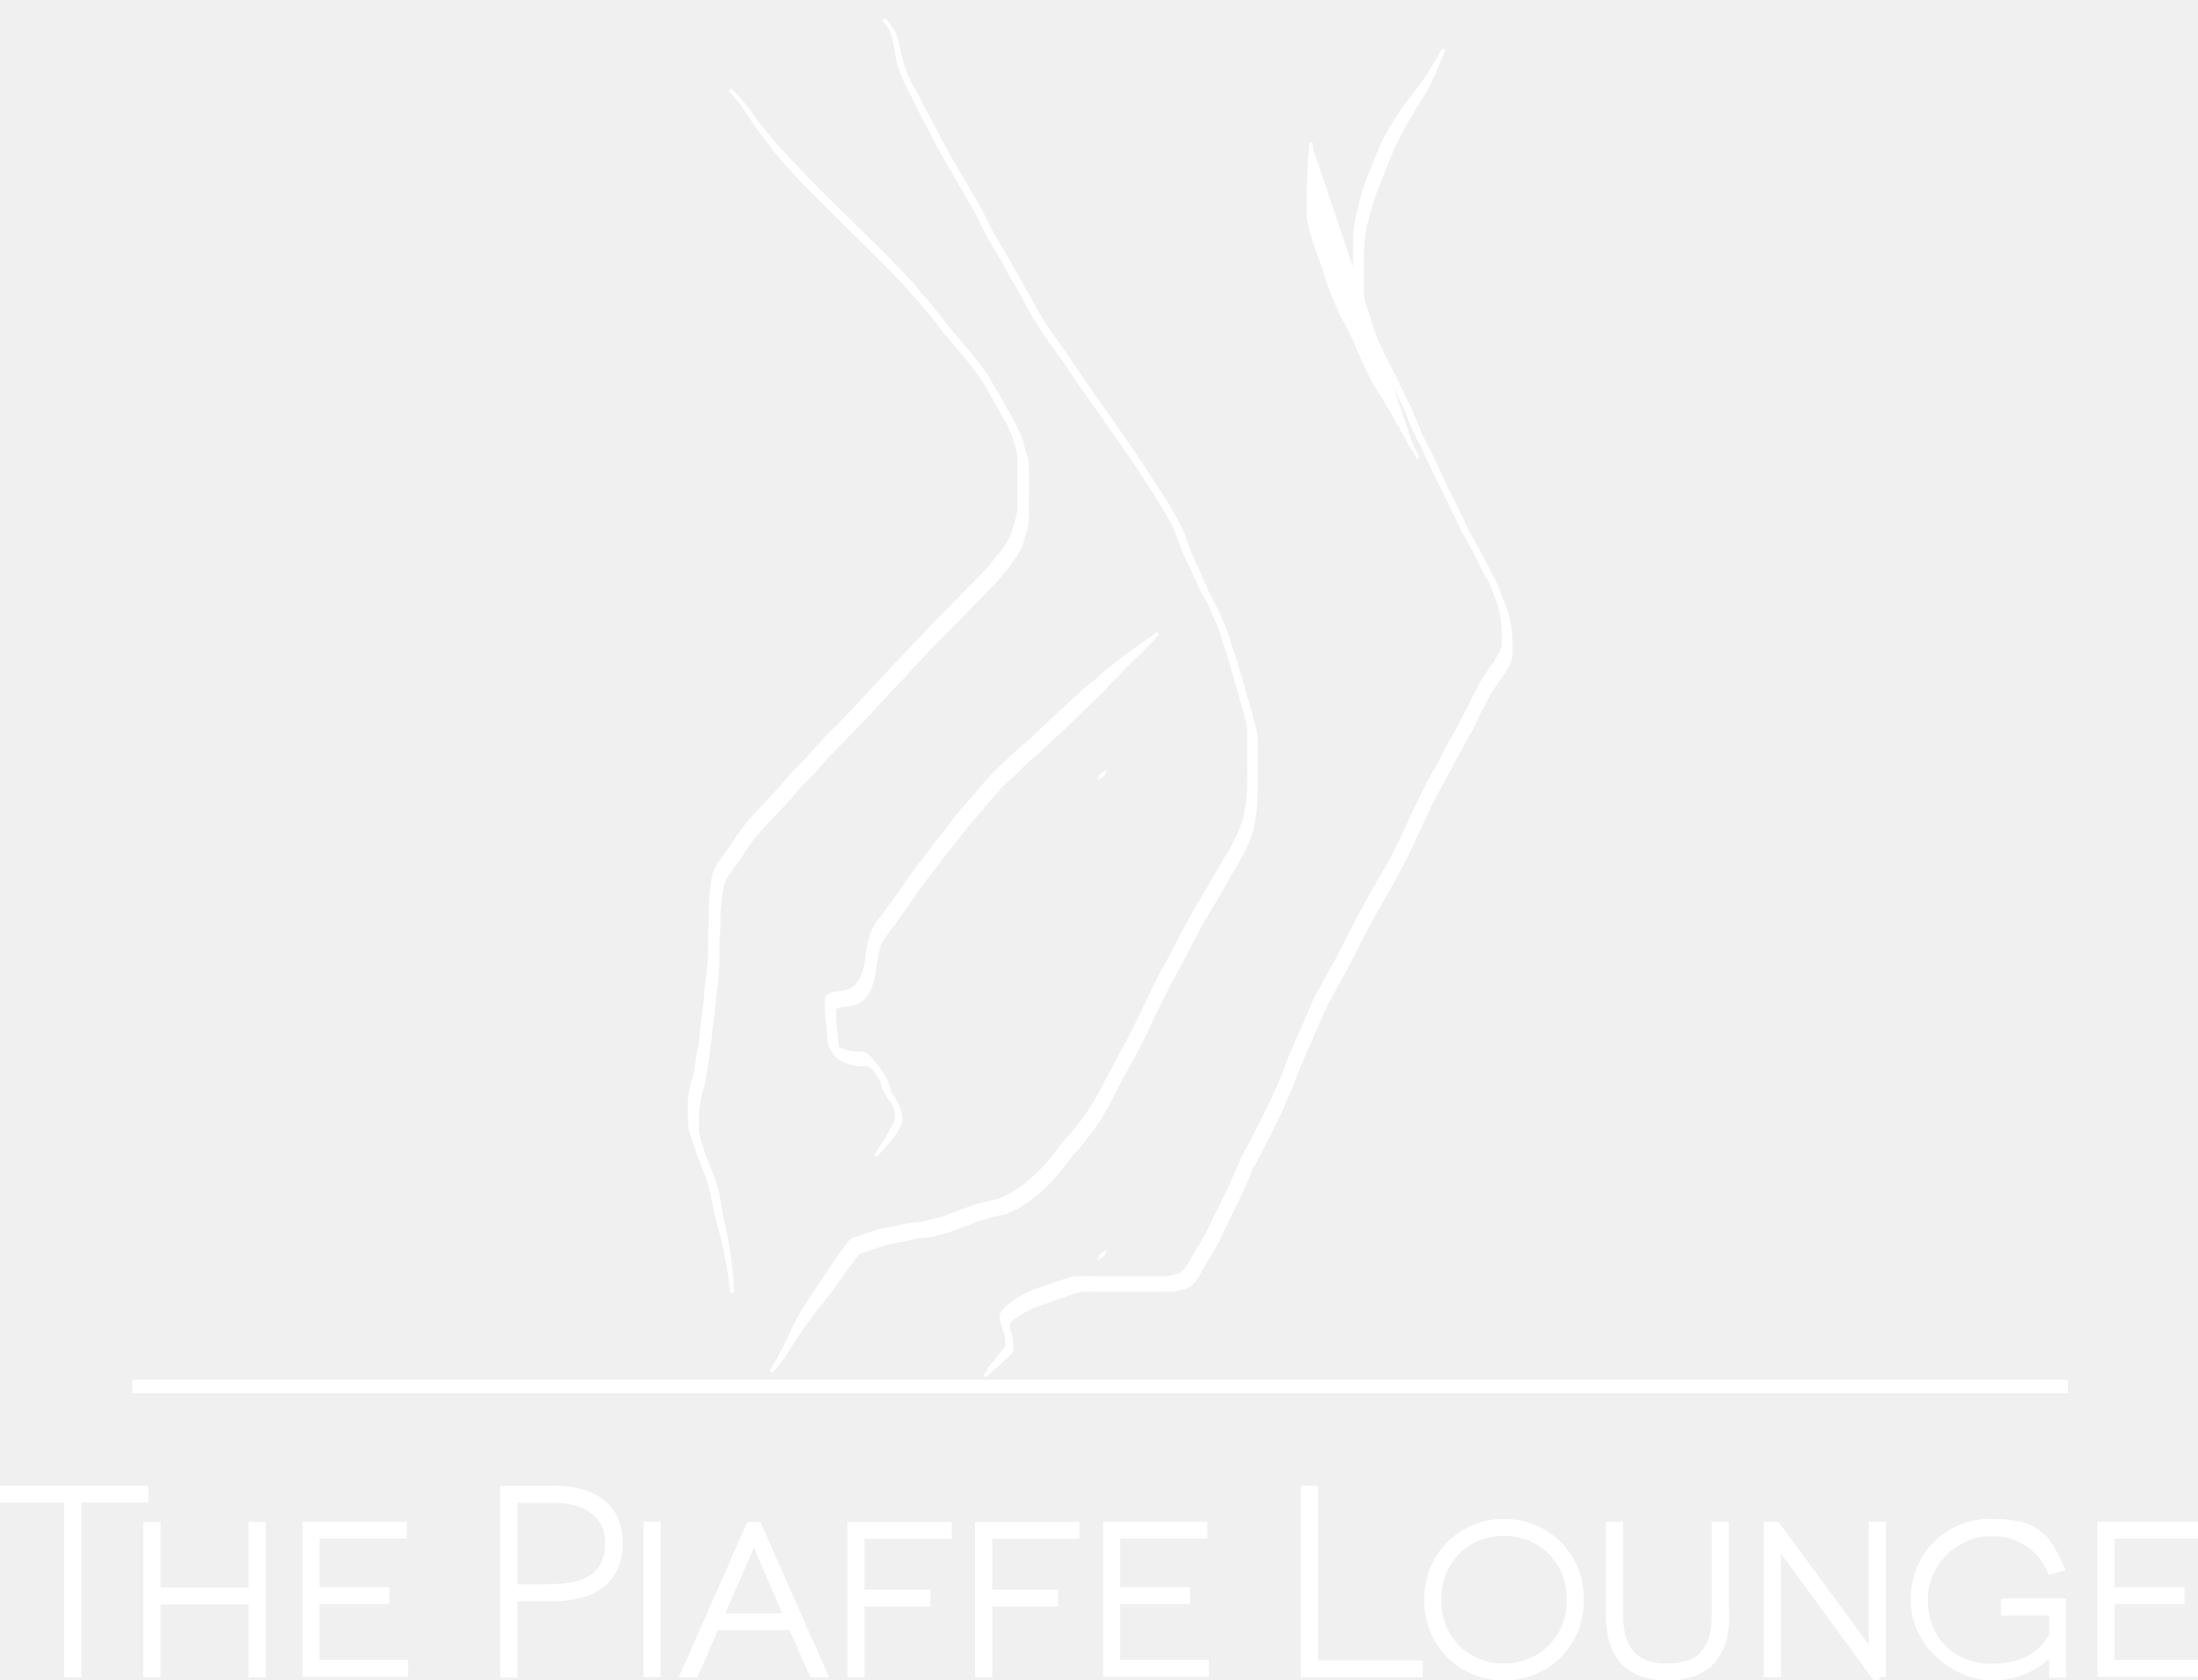
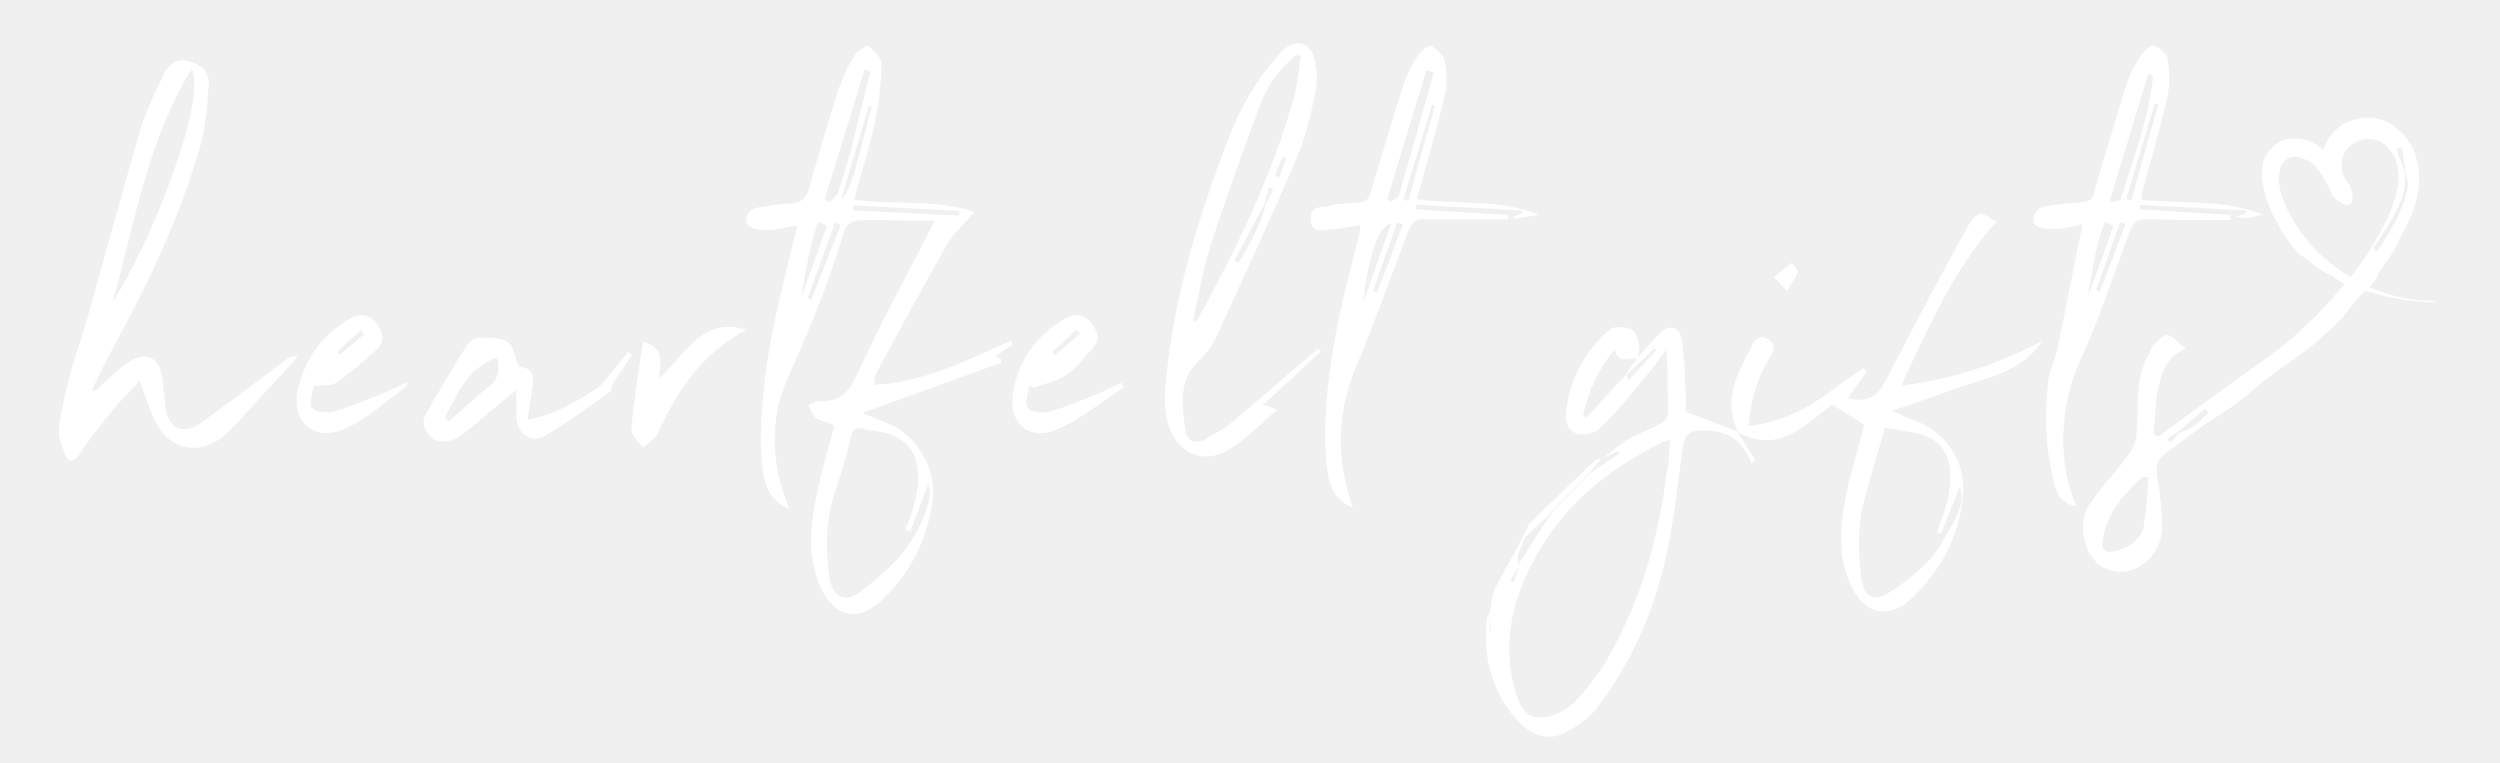
- <svg xmlns="http://www.w3.org/2000/svg" id="Layer_1" data-name="Layer 1" version="1.1" viewBox="0 0 792 605.2">
+ <svg xmlns="http://www.w3.org/2000/svg" id="Layer_1" data-name="Layer 1" version="1.1" viewBox="0 0 445.5 135.8">
  <defs>
    <style>
      .cls-1 {
-         stroke-width: 3.7px;
-       }
- 
-       .cls-1, .cls-2 {
        fill: #fff;
-         stroke: #fff;
-         stroke-miterlimit: 10;
+         stroke-width: 0px;
      }

      .cls-2 {
-         stroke-width: 1.2px;
+         fill: #000;
+         font-family: MyriadPro-Regular, 'Myriad Pro';
+         font-size: 59.6px;
      }
    </style>
  </defs>
-   <path class="cls-2" d="M397.8,451.6c-.6.3-1.1.8-1.3,1.3,0,0,0,0,0,0,.6-.3,1.1-.8,1.3-1.3,0,0,0,0,0,0Z" />
-   <path class="cls-2" d="M397.8,278.6c-.6.3-1.1.8-1.3,1.3,0,0,0,0,0,0,.6-.3,1.1-.8,1.3-1.3,0,0,0,0,0,0Z" />
-   <path class="cls-2" d="M744.5,497.8v3.7H48.3v-3.7h696.2Z" />
-   <path class="cls-1" d="M27.5,539.6v63h-2.5v-63H.9v-2.4h50.7v2.4h-24.1Z" />
-   <path class="cls-1" d="M91.4,602.6v-26.3h-35.4v26.3h-2.5v-52.3h2.5v23.6h35.4v-23.6h2.5v52.3h-2.5Z" />
-   <path class="cls-1" d="M110.8,550.2h33.9v2.4h-31.4v21.2h25.2v2.4h-25.2v23.8h31.9v2.4h-34.4v-52.3h0Z" />
-   <path class="cls-1" d="M199,537.2c14.7,0,23.5,6.1,23.5,19s-8.8,19-23.5,19h-14.4v27.5h-2.5v-65.4h16.9ZM199,572.7c13.6,0,20.9-5.6,20.9-16.5s-8.1-16.5-20.9-16.5h-14.4v33.1h14.4Z" />
-   <path class="cls-1" d="M233.7,550.2h2.5v52.3h-2.5v-52.3h0Z" />
-   <path class="cls-1" d="M257.5,585.6l-7.4,17h-2.7l23.1-52.3h2.3l23.1,52.3h-2.7l-7.5-17h-28.2,0ZM278.2,568.2c-4.4-10-6.4-15.1-6.4-15.2h-.2c0,0-2.3,5.7-6.8,15.9l-6.3,14.3h26.2l-6.5-15h0Z" />
-   <path class="cls-1" d="M309.7,552.7v22h23.7v2.4h-23.7v25.5h-2.5v-52.3h33.9v2.4h-31.4,0Z" />
-   <path class="cls-1" d="M355.7,552.7v22h23.7v2.4h-23.7v25.5h-2.5v-52.3h33.9v2.4h-31.4Z" />
-   <path class="cls-1" d="M399.3,550.2h33.9v2.4h-31.4v21.2h25.2v2.4h-25.2v23.8h31.9v2.4h-34.4v-52.3h0Z" />
-   <path class="cls-1" d="M470.6,537.2h2.5v63h37.7v2.4h-40.2v-65.4h0Z" />
-   <path class="cls-1" d="M541.9,549.2c15,0,27,11.5,27,27.3s-12.1,27.2-27,27.2-26.9-11.5-26.9-27.2,12-27.3,26.9-27.3ZM541.9,601.3c13.5,0,24.5-10.1,24.5-24.8s-10.9-24.9-24.5-24.9-24.4,10.1-24.4,24.9,10.8,24.8,24.4,24.8Z" />
-   <path class="cls-1" d="M621.3,581.9c0,14.2-6.5,21.8-20.5,21.8s-20.3-7.6-20.3-21.8v-31.7h2.5v32c0,12.5,5.5,19.1,17.8,19.1s17.8-6.5,17.8-19.1v-32h2.5v31.7h0Z" />
-   <path class="cls-1" d="M675.3,602.6l-35.6-48.7h0c0,0,.2,5.8.2,12.2v36.5h-2.5v-52.3h2.5l35.5,48.2h0c0,0-.2-5.7-.2-12v-36.3h2.5v52.3h-2.4,0Z" />
-   <path class="cls-1" d="M740.2,602.6c0-7.7,0-9.6,0-9.7h0c-2.4,3.1-9.2,10.8-22.3,10.8s-27.6-11.6-27.6-27.2,11.9-27.3,26.9-27.3,19.5,3.8,24.5,15.4l-2.4.7c-2.6-6-9.5-13.6-21.8-13.6s-24.7,10.1-24.7,24.9,10.6,24.8,24.8,24.8,20.1-7,22.6-12v-9.1h-17.4v-2.4h19.8v24.8h-2.4Z" />
-   <path class="cls-1" d="M757.6,550.2h33.9v2.4h-31.4v21.2h25.2v2.4h-25.2v23.8h31.9v2.4h-34.4v-52.3h0Z" />
-   <path class="cls-2" d="M472.4,51.4v1.1c0,0-.3,2.6-.3,2.6l-.2,2.3-.3,6.2-.2,5.2v3c0,0,0,2.1,0,2.1v1.8c0,.7,0,1.5,0,2.2,0,.7.2,1.4.3,2,.1.7.3,1.4.5,2.2l.5,2,1.1,3.5,1.5,4.2,1.6,4.4,1.2,4,1.3,3.7,1.5,3.7,1,2.5,1.2,2.7,1.1,2.1.8,1.4.7,1.4.6,1.2.7,1.4.8,1.5.7,1.5,1.1,2.8,1.1,2.3.7,1.7.7,1.6.9,1.6.7,1.5,1.1,2.2c.3.7.7,1.3,1,2,.4.7.9,1.4,1.4,2.1.3.5.7,1,1.1,1.6.4.6.6,1.2,1,1.9l1,1.6c.2.4.5.7.7,1,.2.4.4.8.6,1.1l.9,1.7.8,1.5.6,1c.2.3.4.7.6,1,.2.4.4.7.6,1.1l.8,1.5.7,1.2.5.9.4.8.5.9.4.7.4.6.4.6.4.5.3.5.2.4.2.4.2.4c0,.1.1.2.2.4,0,.1,0,.2.1.3,0,.2,0,.3,0,.5" />
-   <path class="cls-2" d="M356.6,493.1c1.6-2,3.3-4.1,4.9-6.1.5-.6,1.2-1.2,1.3-1.9.2-2.1-.2-4.3-.9-6.3,0,0,0-.1-.1-.2-.3-.7-.6-1.5-.7-2.3-.3-.6-.4-1.3-.3-1.9.2-2.2,2.4-3.4,4-4.7,4.6-3.8,10.4-5.4,16-7.2,1.9-.7,3.8-1.4,5.8-1.9,3.5-.3,7,0,10.5-.1,7.6,0,16.9,0,23.6,0,1.1-.1,2.1-.5,3.1-.8.7-.2,1.5-.3,2.1-.8,2.2-1.8,2.7-3.5,4.3-6.1,2.6-4.5,5.7-9.2,7.9-14.6,3.4-6.8,6.8-13.6,9.6-20.7,5.5-10.2,10.9-20.5,15.2-31.3,2.3-6.5,5.3-12.8,8-19.1,2.9-7.4,6.9-14.2,10.8-21.1,5.5-10.9,11.1-21.8,17.4-32.3,4.8-8.1,8.3-16.9,12.5-25.3,2.1-4.4,4.3-8.7,6.8-12.8,1.6-3.3,3.2-6.5,5.1-9.6,2.6-4.7,5.1-9.4,7.4-14.2,2.4-4.9,4.6-8.8,7.9-13-.1.3.3-.6.5-.9.7-.9,1.2-1.9,1.7-3,.1-.3.2-.6.4-.9.2-.4.3-.8.3-1.3,0-4.7.2-9.6-1.3-14.1-.9-3-2.1-5.8-3.3-9-.7-1-1.2-1.7-1.9-3.2-2.5-5.3-4.7-9.5-7.8-14.7-4.3-9.2-9-18.3-13.6-28.2-1.3-3.3-2.2-4.4-3.7-7.5-1.4-3.1-2.7-6.8-4-9.5-1.4-2.9-3.5-7.3-4.3-9-1.4-3-3.9-7-4.7-9.3-1.5-2.7-3.8-8-5.3-12-1.2-4-2.5-7.9-3.4-11.6-.5-3.9-.2-7.8-.3-11.6.1-6.6-.2-12,1.9-18.4.9-4.9,2.8-9.6,4.7-14.3,1.6-3.8,2.9-7.8,5-11.4,3.4-6.4,7.7-12.2,12.2-17.8,3.1-4.2,5.7-8.8,8.3-13.3-2,5.1-4.1,10.2-6.7,15-3.2,5.4-6.8,10.7-9.6,16.4-2.6,5-4.5,10.3-6.6,15.5-2.5,5.5-3.9,11.2-5.5,17-1.4,7.1-.9,14.9-1,23.3,0,3.8,1.9,7.3,2.7,11,2.9,9.3,8,17.4,11.5,25.1,1.4,2.8,2.8,5.6,4.2,9,1.2,2.9,2.4,6.2,3.3,7.8,2.7,5,5.8,11.9,8.5,17.7,2.3,4.4,6,12,7.9,16.2,2.1,3.7,5.6,9.7,8.1,15.2.3,1,.6.8,1.5,2.6,1.1,2.2,2.2,5.6,2.9,7.2,2.2,5.3,3.2,11,3,16.8.3,3-.5,5.6-2.2,8-2.9,4.5-5.3,7.1-7.5,11.9-1.7,3.1-3.1,6.3-4.7,9.4-2.1,4-4.4,7.8-6.5,11.7-1.8,4-4.1,7.6-6.1,11.4-2.8,5.3-5.3,10.8-7.8,16.3-4.3,9.7-9.7,18.8-15,28-3.2,5.9-6.2,11.9-9.2,17.9-2.5,4.8-5.5,9.5-7.8,14.4-2.7,5.2-4.7,10.7-7.1,16-2.2,4.7-3.9,9.6-5.9,14.4-4,9.8-9,19.2-14,28.5-3.2,8.4-7.6,16.3-11.3,24.5-2.2,4.7-5,8.3-7.2,12.6-1.1,2.1-1.8,3.2-3.6,4.7-1.4.7-2.9.9-4.4,1.4-1.7.3-3.5.1-5.2.2h-23.9c-2,0-4.5-.1-5.8.1-2.6.6-5.1,1.7-7.6,2.5-5.1,1.8-10.4,3.2-14.9,6.4-1.6,1.1-3.4,1.9-3.5,3.8.1.4.2.9.2,1.3h0c.2.4.5,1.2.5,1.5.5,1.5.7,3.2.6,4.8,0,.6,0,1.3-.2,1.9-.5.6-1.1,1.2-1.7,1.7-1.7,1.6-3.5,3.2-5.3,4.7-.8.8-1.6,1.6-2.5,2.3.8-.9,1.4-1.8,2.1-2.7h0Z" />
-   <path class="cls-2" d="M432.7,207.9c0,0,0,.1,0,.2,0,0,0,0,0-.2h0s0,0,0,0Z" />
-   <path class="cls-2" d="M288.8,473.3c3.6-5.9,6.8-10.3,10.4-15.8,1.6-2.5,3.4-5.1,5.5-7.8.8-1,1.5-2.4,2.7-3.1,1.4-.3,2.9-.7,4.2-1.4,2.4-.7,4.8-1.6,7.2-2.1,3-.4,5.9-1.2,8.9-1.8,2.6-.3,4.1-.3,6.9-.9,1.7-.8,3.5-.8,5.2-1.4,3.7-1.5,7.5-2.8,11.2-4.2,1.7-.4,3.4-.9,5.1-1.4,1.7-.4,3.5-.6,5.2-1.4,4.4-2,8.5-4.9,12-8.3,3.8-3.5,6.3-6.9,9.3-10.7,3-3.7,6.3-7.2,8.7-10.7,4.2-5.7,8.4-14.7,12.4-22.1,5.1-8.8,9.1-18.2,13.7-27.2,1.9-4,4.3-7.8,6.3-11.7,3.2-6.5,6.7-12.9,10.5-19.1,2.5-4.2,4.4-7.6,6.8-11.7,2.5-3.9,6.1-10.2,7.6-15.9,1.4-6.2,1.5-11.1,1.4-17.2,0-5.1,0-10.2,0-15.3-.2-1.9-1-3.7-1.3-5.5-2.6-8.5-4.5-16.6-7.3-24.6-.8-2-1.1-3.9-1.8-5.7-.6-2-1.8-3.7-2.4-5.7-1-2.3-2.4-5-3.8-7.4-1.4-3-2.3-5.1-4.4-9.5-1.3-2.8-2.5-4.9-3.6-8.2-1.1-2.6-1.6-4.9-2.7-6.9-11.6-20.3-24.6-37.1-37-55.3-3.2-5.3-8-10.7-10.5-15.2-3.2-4.8-5.9-10-8.6-15.1s0,0,0,0c-.6-1-1.2-1.9-1.8-2.9-1.5-2.2-2-3.8-3-5.5-2-3.4-4.1-6.7-6-10.2-1.9-3.8-3.9-8.1-5.5-10.7-5.2-9.2-10.9-18.2-15.5-27.7-2.3-4.1-4.4-8.3-6.4-12.5-1.4-2.8-3-5.6-3.9-8.6-2.1-5.2-1.1-11.3-4.6-16-.5-.7-1-1.3-1.5-2,1,1.1,2,2.2,2.8,3.4,1.4,1.9,2,4.3,2.4,6.6.6,2.7,1.3,5.8,2.2,8.2,1.2,3.8,2.9,6.2,4.7,9.6,2.7,5.8,5.4,9.9,8.4,16,4,7.8,8.6,14.9,13.2,23.1,1.8,3.1,4.8,9.2,5.6,10.8,2.1,3.7,6.3,10.3,7.4,12.8,4.2,6.9,7.7,14.1,10.9,19,3.1,5,6.9,9.5,10.2,14.8,8.3,12.3,18.4,25.9,26.1,37.8,4.4,7.1,9.4,13.8,13,21.4,2,4.4,2.9,8.4,4.9,12.2,0,0,.2.4.2.5.1.3.8,1.5,1.2,2.5.4.8.7,1.6,1,2.4h0s0,0,0,0c0,0,0,0,0,0,0,.2,0,.2,0,.2.6,1.6,1.7,3,2.1,4.6,1.6,3.3,2.9,5.4,4.4,8.8.6,1.8,1.5,3.4,2.2,5.1,1.1,3.1,2,6.3,3.1,9.4,2.1,6.1,4,13.8,6.2,21,.7,2.5,1.4,5,1.9,7.5.3,5.3,0,10.6.1,15.9.1,8.2-.2,16.6-3.6,24.1-2,4.2-4.3,8.1-6.3,11.2-3.2,6.1-6.7,11.5-10.1,17.5-2.9,5.1-5.3,10.4-8.2,15.5-3.3,5.8-6.2,11.9-9.2,17.9-3,7.2-6.8,14-10.6,20.7-2.7,5.2-5.2,10.6-8.4,15.6-2.8,4.7-6.7,9.1-10.8,14-2.8,3.4-5.1,6.7-8.5,10-3.9,3.9-8.4,7.3-13.5,9.5-1.5.7-3.1.8-4.7,1.2-2,.6-4,1.1-6,1.7-3.6,1.5-7.2,2.6-10.8,4.1-1.8.5-3.6.8-5.3,1.4-2.4.7-5.2.6-6.7.9-2.2.4-4.2,1.2-6.4,1.4-3.3.4-6.5,1.6-9.7,2.6-1.3.8-2.8,1-4.1,1.4-1.4,1-2.2,2.6-3.2,3.9-2.1,2.7-3.4,4.6-5.4,7.4-3.6,5.2-7.3,9.3-11.1,14.5-4.1,5.7-7.3,12.2-12.2,17.3,4.4-6.5,7-14,10.9-20.8h0Z" />
-   <path class="cls-2" d="M297.9,360c0-.3.1-.6.3-.9,1.3-1.4,3.8-1.1,4.9-1.4,1.2-.3,2.5-.4,3.6-1,1.2-.7,2-1.7,2.8-2.7,1.9-2.3,2.7-6.6,3.1-10.1.1-2.1.6-4.1,1.2-6.1.2-1.4.9-2.6,1.6-3.8.9-1.8,1.7-2.5,2.9-4,.8-1.1,2.5-3.4,3.7-5.1,3-4,5.1-7.5,8.2-11.6,2.4-3.2,4.9-6.3,7.2-9.5,2.3-2.9,4.8-5.8,6.9-8.9,3.4-4.1,7.1-8.1,10.5-12.3,4.4-5.1,9.5-9.5,14.4-14,3-2.1,5.3-5,8.1-7.4,4.5-4.2,8.5-8.1,13.2-12.2,1.7-1.6,3.7-3,5.5-4.5,1.9-2.2,4.4-3.6,6.5-5.5,3.7-3.1,7.9-5.6,11.7-8.6.7-.4,1.4-.8,2-1.4.3-.3.7-.5,1-.7-.2.2-.5.3-.7.6-1.7,2-3.6,3.7-5.3,5.7-2.4,2.4-5,4.6-7.3,7.2-1.4,1.6-3.1,3-4.6,4.6-.8.9-1.4,2-2.4,2.7-5.4,5-10.5,10.4-15.9,15.3-2.8,2.4-5.3,5.1-8,7.5-2.3,1.6-4.2,3.7-6.2,5.6-2.1,2-4.3,3.9-6.3,6-4.3,4.5-8,9.5-12.2,14.1-2.9,3.6-5.6,7.4-8.6,10.9-2.7,3.7-5.5,7.2-8.3,10.9-3.4,4.9-7.8,11.5-11.6,16.2-.6.7-2,2.9-2.9,4.6-.4,1.3-.7,2.6-1,3.9-.8,3.7-.7,7.7-2.2,11.2-.8,2.6-2.9,5.3-5.5,6.2-2.6.8-4.6.5-6.9,1.5l-.3.2c-.1,0-.2.2-.3.3,0,.1,0,.2,0,.2,0,1.4,0,2.8,0,4.3.4,3.5.6,6.8,1,9.7.5.2,1.1.4,1.4.6,1.7.8,3.5,1,5.3,1.2,1.6,0,3.4-.1,4.5,1.3.9.9,3.6,4.1,3.8,4.7,0,0,0,0-.1-.2,2.2,2.8,3.1,4.7,4,8.6,1.9,2.3,4.8,7.2,3.7,11.1-1.9,4.4-5.7,7.8-8.7,11.5,2.4-4,5.2-7.9,7.1-12.2,1.2-2.5-.5-6.8-1.4-7.7-.9-.8-2.9-3.8-3.2-6,0-.3-.4-1.3-.4-1.4-.8-1.4-.5-.9-1.8-2.5-.7-1.3-1.1-1.6-2.4-2.9-2.1-.3-5.6.1-8-1.1-2.1-.6-4.3-1.9-5.9-5-1-2.2-1-4.7-1.1-7-.2-2-.5-4-.7-6,0-1.5,0-3,0-4.4h0Z" />
-   <path class="cls-2" d="M248.6,394.7c.5-3.1,1.4-6.1,2.2-9.1.5-3.3.8-6.6,1.6-9.9.5-4.5.7-7.4,1.3-11.6.5-3.1.6-4.7.8-7.9.3-2.5.9-5.9.9-7.4.5-5.2.3-10.3.5-16.1.4-3.3-.2-8.9.8-13.2.1-4,1.5-7.3,3.7-10,3.7-4.7,7-10.9,11.9-16,4.7-4.9,9.3-9.8,13.6-15,4.8-4.5,9-9.7,13.6-14.4,7.3-7,13.9-14.7,20.9-22,9.7-10.3,19.5-20.6,29.4-30.6,3.3-3.2,6.6-6.5,9.3-10.2,2.3-2.7,3.6-4.2,4.9-6.9,1.6-2.9,2.1-6.2,3-9.3.5-3.1.1-6.8.2-10.6-.2-4.3.6-8.7-.6-12.9-.5-1.4-.8-2.8-1.2-4.2-1-2-1.6-4.1-2.3-5.2-2.9-5.2-4.6-8.1-7.8-13.7-2.3-3.9-2.3-3.4-5.8-8.2-2-2.5-5.1-5.9-7.6-9.1-2.7-2.9-3.1-4.2-5.6-7-3.3-4-6.6-7.9-10.1-11.7-13.7-14.8-31.2-30.1-44.4-45.3-3.5-4.1-6.5-8.3-9.6-12.4-2.7-4.4-5.6-8.7-9.2-12.5,3.6,3.3,6.8,7.4,9.3,11.3,3.7,4.5,7.6,9.5,11.9,13.8,13.4,14.7,30.6,29.9,44.9,45.5,1.8,2.4,2.8,3.6,4.9,5.8,2.8,3.5,4.9,6,6.9,8.7,4.4,5.4,8.8,10.2,12.2,14.9,2.6,3,4.2,6.7,6.4,10.1,1.9,3.6,3.7,6.3,6.1,10.9.9,2.1,1.9,4.1,2.6,6.2.5,2.3,1.4,4.5,1.8,6.8.5,6.1,0,12.3.2,18.4.1,3.1-.6,6.2-1.6,9.1-.4,1.5-.7,3.1-1.6,4.4-2.2,4.1-5.9,8.3-9.3,12.2-9.8,10.1-19.9,20-29.5,30.4-3.1,3.7-6.7,6.9-9.9,10.6-4.7,5.3-9.7,10.4-14.7,15.5-4.5,4.2-8.3,9.2-12.7,13.5-2.3,2.1-4.3,4.6-6.3,7-3,3.2-5.9,6.5-9,9.6-4.1,4.2-7.1,8.7-10,13.3.2-.3-.1.2-.3.4-.4.6-.7,1.1-1.2,1.6-1,1.2-1.8,2.3-2.3,3.3-1.4,1.7-2.1,5.2-2.2,8-.9,4.8-.3,9.7-.9,14.6,0,7.4,0,13.3-1.2,20.4-.3,3.2-.6,7.7-1.3,11.7-.3,5.3-1.7,13.1-2.6,19.5-1.8,5.6-2.6,10.1-2.3,15.8-.3,3,.8,6.3,1.7,8.6,1.2,4.2,3.4,8.5,4.8,13.1,1.3,4,1.5,7.6,2.3,11.8,2.1,8.8,3.7,17.7,3.7,26.7-1-9.9-3.3-19.4-5.9-29-1-4.5-1.5-8.6-2.8-12.2-1.4-3.9-3.6-8.5-4.4-11.7-.9-2.9-2.2-5.6-2.2-8.7,0-3.1-.2-6.3.1-9.4h0Z" />
+   <text class="cls-2" transform="translate(-276.9 -495.7)">
+     <tspan x="0" y="0">Heartfelt Gifts</tspan>
+   </text>
+   <path class="cls-1" d="M432.6,53.6c-3.5-.1-7-1-10.3-2.4.5-.7,1-1.3,1.5-2,0,0-.4.3,0-.4.7-1,1.3-1.9,1.9-2.8.6-.9,1.2-1.8,1.7-2.9v-.2c.9-1.6,1.8-3.3,2.6-5.3.6-1.8,1.1-3.8,1.1-5.8,0-2.1-.5-4.2-1.5-6.1,0,.1,0,.2-.2-.2-.5-.8-1.1-1.6-2-2.4-.9-.8-2-1.5-3.4-1.9-.4,0-.8-.2-1.2-.2-.3,0-.4,0-.4,0-1.2,0-2.2.1-3.2.4-1.3.4-2.5,1.2-3.4,2.2-.8.9-1.4,2-1.8,3.1-.4-.3-.8-.6-1.2-.9-1.5-.9-3.4-1.4-5.3-1-1.9.4-3.5,2-4.1,3.8-.4,1.3-.4,2.7-.2,3.9.2,1.3.5,2.4.9,3.6.3.8.7,1.7,1.1,2.5.4.8.9,1.7,1.4,2.6.5.8,1.1,1.7,1.7,2.4.3.4.6.7.9,1.1.3.3.6.7.9,1,0-.2.4,0,.9.5.6.4,1.3,1,2,1.5.7.5,1.5,1,1.9,1.2.5.2.7.3.4,0,.7.6,1.6,1.2,2.5,1.7-2.6,3.2-5.6,6.3-8,8.4-1.5,1.5-3.2,2.8-4.9,4.1.2,0,.3-.2.4-.3-7.1,5.1-13.9,10-20.7,15-.4-.2-.4-.2-.8-.4.2-2.6.2-5.2.7-7.7.6-2.7,1.1-5.8,5-7.6-1.4-1.1-2.2-2.2-3.3-2.4-.6-.1-1.7,1-2.4,1.8-.5.5-.7,1.3-1.1,2-2.4,4.5-1.5,9.4-2,14.2-.1,1.3-.8,2.6-1.6,3.6-2.3,3.1-5,5.8-7,9-1.9,3.1-.7,8.5,2.3,10.6,1.2.8,3.2,1.2,4.6.9,3.6-.7,6.3-4.2,6.3-8,0-3-.4-6-.9-8.9-.3-1.7,0-3.1,1.5-4.1,3.2-2.3,6.2-4.8,9.5-6.8,3.2-1.9,5.9-4.4,8.8-6.7,2.7-2.2,5.8-3.9,8.4-6.2,1.6-1.4,3.2-2.8,4.7-4.4.5-.5,3.8-4.9,4.2-4.8.2,0,.4,0,.6.1.6.1,1.3.4,2.2.6.9.3,2.1.5,3.4.7.5,0,1.1.2,1.8.3.6,0,1.3.1,1.9.2,1.2.1,2.2,0,2.6,0,1.2-.1-2.8-.3-1.6-.4ZM382.1,93.5c-.5,2.7-2.6,4.1-5.2,4.7-1.8.4-2.5-.2-2.2-2.1.8-4.8,3.8-8.1,7.2-11.2l1,.2c-.3,2.8-.3,5.6-.9,8.4ZM388.3,77.2c-.5.6-1.1,1.2-1.6,1.7-.2-.2-.4-.5-.5-.7.7-.4,1.3-.9,2-1.3,1.6-1.4,3.2-2.7,4.8-4.1.2.2.4.5.5.7-1.3,1.6-2.9,3-5.1,3.6ZM404.9,65.7c0,0,0-.1.1-.2.2,0,.3-.1.2,0,0,0-.2.1-.4.2ZM407,62.1s0,0,0,0c0,0,.2-.1.3-.2,0,0-.2.1-.3.2ZM428,26.4c.3,1.1.5,2.7.6,4.2.3,1,.6,2,.4,2.8-.7,4.3-3.3,8.2-5.5,11.6l-.5-.9c2.2-3.4,4.8-6.7,5.5-10.8.1-.8.1-1.8,0-2.8-.5-1.4-1.1-2.8-1.4-3.9l.8-.3ZM421.3,46.1c-.2.3-.3.5-.5.7-.6.9-1.3,1.8-1.9,2.6-2.7-1.6-5.1-3.5-7.1-5.8-1.3-1.5-2.5-3.1-3.4-4.8-.5-.8-.9-1.7-1.3-2.6-.4-.9-.7-1.7-.8-2.6-.4-1.8-.2-3.6.5-4.6.4-.5.9-.8,1.4-1,.6-.1,1.3-.1,2.1.2.5.2,1.5.5,2.4,1.6,1,1.1,2,2.8,3,5.2,3.4,2.9,4.2,1.3,3-2.1-.9-.8-1.5-2.2-1.4-3.7,0-1.5.8-2.9,2.2-3.7,1.4-.8,3.2-1,4.6-.3,1.4.7,2.5,2.2,3,3.9.5,1.7.4,3.5,0,5.2-.4,1.7-1.1,3.4-1.8,4.9-1.5,3-3,5.4-4,6.9ZM69.4,69.6c-3.2,1.3-6.4,2.7-9.7,3.7-1.3.4-3.4.2-4.1-.6-.6-.7.1-2.7.3-3.9,1.8-.2,3.1,0,4-.6,2.5-1.7,4.7-3.7,7-5.7,2-1.7,1.3-3.6-.1-5.2-1.4-1.6-3.2-1.3-4.8-.3-4.6,2.7-7.5,6.9-8.8,11.9-1.6,6.1,2.6,10,8.3,7.5,4-1.8,7.4-5,11-7.6,0,0,0-.3,0-.7-1,.5-2,1-2.9,1.4ZM64.3,58.8c.2.3.4.5.6.8l-4.4,3.6c-.1-.2-.3-.3-.4-.5,1.4-1.3,2.8-2.6,4.2-3.9ZM111.8,62.9c-1.6,2-3.3,4-4.9,5.9-3.9,2.6-7.8,5.1-12.9,6,.3-2.1.6-3.9.9-5.7.4-2.6-.5-3.7-2.4-3.7-.7-1.7-1-3.8-2.1-4.5-1.3-.8-3.4-.7-5.1-.7-.8,0-1.8.8-2.2,1.5-2.5,4-4.9,8-7.2,12.1-1.1,1.9.2,3.6,1.5,4.5.9.6,2.9.4,3.9-.2,2-1.2,3.8-2.9,5.6-4.4,1.6-1.3,3.1-2.6,5.1-4.2,0,2.1,0,3.5,0,4.9.2,3,2.7,4.7,5.2,3.2,4-2.3,7.7-5.1,11.5-7.8.3-.2.3-.9.5-1.4,1.1-1.7,2.3-3.5,3.4-5.2-.3-.2-.5-.4-.8-.6ZM87.2,68.8c-2.5,2-4.8,4.2-7.2,6.3-.2-.2-.5-.5-.7-.7,2.2-4.2,3.9-8.8,9.3-10.7.4,2.1.4,3.7-1.4,5.1ZM285.7,81.9s0,0,0,0c0,0,0,0,0,0h.3c0,0-.2,0-.2,0h0ZM50.7,64.3c-4.9,3.7-9.8,7.4-14.8,11-3.2,2.3-5.8,1.2-6.4-2.6-.2-1.6-.3-3.1-.5-4.7-.4-4.4-2.9-5.7-6.5-3.2-2,1.4-3.7,3.3-5.6,4.9-.2-.1-.3-.2-.5-.3,1.3-2.6,2.6-5.3,4-7.9,6.2-11.3,11.7-23,15.3-35.5,1-3.6,1.3-7.5,1.5-11.3,0-2.3-2-3.5-4-3.9-1.9-.4-3.4.9-4.1,2.6-1.4,3.1-3,6.1-4,9.4-3.4,11.7-6.6,23.5-9.9,35.2-.8,2.7-1.8,5.3-2.5,8-.9,3.4-1.8,6.9-2.2,10.3-.2,1.5.5,3.2,1.1,4.7.6,1.3,1.4,1.6,2.5,0,1.8-2.7,3.8-5.3,5.9-7.8,1.5-1.9,3.3-3.5,4.9-5.3,1.1,2.8,1.8,5.4,3,7.6,2.6,4.7,7.3,5.6,11.6,2.5,1.2-.9,2.2-2,3.2-3.1,2.9-3.2,5.8-6.4,8.8-9.6.6-.6,1.1-1.2,1.6-1.9-1.1,0-1.8.4-2.4.9ZM34.2,12.2c2.8,6.7-8.7,33.8-14.1,41.5,3.9-13.9,6.1-28.4,14.1-41.5ZM318.5,51.9c-1.1-1.2-1.7-1.8-2.4-2.5,1.1-.9,2.2-1.7,3.2-2.6.4.6,1.2,1.4,1,1.8-.3,1-1.1,1.9-1.9,3.3ZM235,62c-5.2,4.4-10.3,8.9-15.5,13.3-1.4,1.2-3.1,2-4.6,2.9-2,1.2-3.5.2-3.7-1.6-.5-4.3-1.3-8.8,2.4-12.3,1.3-1.2,2.5-2.8,3.2-4.4,4.9-10.6,9.7-21.1,14.3-31.8,1.6-3.7,2.5-7.7,3.3-11.7.4-2,.3-4.2-.2-6.1-.9-3-3.5-3.4-5.7-1.2-4.4,4.6-7.5,10.1-9.7,15.9-5.4,14.1-9.8,28.5-11.1,43.6-.2,2.3-.2,4.9.5,7.1,1.7,5.4,6.5,7.2,11.2,4.2,2.9-1.9,5.3-4.4,8.2-6.9-1.1-.4-1.8-.6-2.5-.9,3.6-3.3,7-6.4,10.3-9.5-.2-.2-.3-.3-.5-.5ZM225.6,36.3c-.9,3.8-2.9,7.2-4.9,10.5-.2-.1-.5-.2-.7-.4,1.8-3.4,3.6-6.8,5.4-10.2.2-.9.5-1.9.7-2.8.3,0,.6.2.8.3l-1.3,2.7ZM228,31.6l-.8-.3c.4-1.1.9-2.2,1.3-3.3.2,0,.5.2.7.2-.4,1.1-.8,2.2-1.2,3.4ZM215.6,44.1c2.8-8.5,5.8-16.9,8.9-25.3,1.3-3.6,3.5-6.6,6.5-9,.3,0,.5.2.8.2-.4,2.5-.6,5-1.2,7.3-3.9,13.9-10.1,26.7-17,39.3-.1.3-.4.5-.6.7-.1,0-.3-.1-.4-.2,1-4.4,1.7-8.9,3.1-13.2ZM178.3,63.9c-.3-.1-.6-.2-1-.4,1.1-.8,2.2-1.4,3.2-2.1-.1-.2-.2-.4-.3-.7-7.8,3.5-15.5,7.4-24.4,7.9,0-.6,0-1.3.2-1.8,4.2-7.8,8.4-15.6,12.8-23.3,1.2-2.1,3.2-3.8,4.9-5.7-6.7-2.4-14.2-1.2-21.5-2.2,1.2-4.5,2.6-8.9,3.6-13.3.8-3.6,1.2-7.3,1.3-11,0-1-1.3-2.3-2.4-3.1-.3-.2-2,.9-2.5,1.8-1.2,2-2.2,4.1-2.9,6.3-1.8,5.7-3.5,11.4-5.1,17.2-.5,2-1.6,2.7-3.5,2.8-1.9,0-3.8.4-5.7.7-1.6.3-2.6,2-1.7,3.1.6.7,2,.9,3.1.9,1.8,0,3.6-.5,5.7-.8-2.6,10.7-5.4,20.8-6.2,31.4-.3,3.7-.5,7.5-.1,11.2.3,3.1,1.1,6.5,4.9,7.9-3.4-8-3.6-16-.3-23.4,3.9-8.6,7.4-17.2,10.1-26.3.2-.8,1.4-1.7,2.3-1.7,3-.2,6,0,9,0,1.7,0,3.5,0,4.8,0-4.8,9.3-9.7,18.4-14,27.7-1.5,3.4-3.4,4.6-6.7,4.5-.6,0-1.3.4-1.9.7.4.7.7,1.7,1.3,2.2,1,.7,2.3.9,3.4,1.4-1.1,4.1-2.3,8.1-3.1,12.1-1.2,5.6-1.8,11.2.6,16.7,2.5,5.5,6.8,6.4,11.1,2.2,5-4.8,8-10.8,8.9-17.7.7-5.3-2.6-11.2-7.4-13.4-1.5-.7-3.2-1.3-5.2-2.1,8.6-3.1,16.7-6,24.9-9,0-.2-.2-.4-.2-.6ZM154,12.4c.4.1.7.2,1.1.3-1.1,4.5-2.2,9-3.3,13.4-.7,2.8-1.6,5.6-2.5,8.3-.2.6-1,1.1-1.6,1.6l-.7-.6c2.4-7.7,4.7-15.4,7.1-23.1ZM145.9,39.6c.5.2,1,.4,1.5.6-1.6,4.3-3.1,8.7-4.7,13,.9-4.6,1.5-9.3,3.1-13.7ZM144.5,53.4c-.2,0-.4-.1-.6-.2,1.6-4.5,3.3-9,4.9-13.5.3.1.6.2,1,.4-1.7,4.4-3.5,8.9-5.2,13.3ZM150.1,35.6c0-.3,0-.6,0-.8,1.6-5.3,3.2-10.6,4.7-15.9.2,0,.3.1.5.2-1,3.8-1.9,7.6-3,11.4-.5,1.8-1.2,3.5-2.2,5.1ZM152.1,37.4c0-.3,0-.6,0-.8,6.3.3,12.5.7,18.8,1,0,.3,0,.5,0,.8-6.2-.3-12.5-.6-18.7-.9ZM154,76.5c.3,0,.6.2,1,.2,9.3.7,9.5,7.5,7.8,13.6-.4,1.4-1,2.8-1.5,4.1.3.1.6.2.9.4,1.1-2.9,2.2-5.8,3.2-8.5.9,2.1-.3,4.4-1.2,6.7-2.3,5.4-6.6,9.2-11.1,12.6-2.6,1.9-4.8.7-5.3-2.7-.8-5.5-.6-10.9,1.3-16.2,1-2.8,1.8-5.8,2.5-8.8.4-1.5,1.1-1.8,2.4-1.5ZM133,58.8c-7.8,4-12.3,10.8-15.8,18.5-.5,1-1.7,1.6-2.6,2.5-.8-1.1-2.2-2.3-2.1-3.3.4-5.1,1.3-10.1,2.1-15.6,4.3,1.2,2.8,4.1,2.9,6.5,4.6-4.1,7.5-11.2,15.6-8.6ZM379.5,41.4c.5-1.5,1.1-2.3,2.7-2.3,3.2,0,6.3.1,9.5.1,1.9,0,3.8,0,5.8,0,0-.3,0-.6,0-.9-5.4-.3-10.8-.7-16.2-1,0-.3,0-.5,0-.8,6.3.3,12.6.7,18.9,1,0,.2,0,.3,0,.5-.5.2-1.1.4-1.6.6.9.2,1.7.3,2.4.2.7-.1,1.4-.4,2.1-.6-7-2.8-14.2-1.8-21.5-2.6,0-.6,0-1.1.2-1.6,1.5-5.5,3.1-11,4.4-16.6.5-2.2.4-4.6.1-6.8-.1-1-1.4-2-2.4-2.5-.4-.2-1.8.8-2.2,1.5-1.1,1.7-2.1,3.4-2.7,5.3-1.8,5.5-3.3,11-5,16.5-1.6,4.9-.1,4.4-5.9,4.9-1.3.1-2.6.3-3.9.5-1.5.3-2.5,2.6-1.4,3.4.8.6,2.2.6,3.3.6,1.7,0,3.3-.5,5-.8-1.6,7.8-3,15.2-4.6,22.7-.4,1.7-1.3,3.4-1.5,5.1-.3,3.2-.5,6.4-.3,9.6.2,3.1.7,6.3,1.5,9.3.4,1.7,1.6,3.2,3.8,3.5-3.5-7.9-2.8-18.3.5-25.5,3.5-7.6,6.1-15.6,9-23.4ZM374.2,52c-.2,0-.5-.2-.7-.3,1.4-4,2.9-8.1,4.3-12.1.3.1.7.2,1,.3l-4.6,12.1ZM384.1,18.5c.2,0,.3,0,.5.1l-4.8,17.1c-.3,0-.6-.2-.9-.3,1.7-5.7,3.4-11.3,5.1-17ZM382.8,13.2c.3,0,.6.2.9.3-.8,7.7-3.6,14.8-5.8,22.1,0,.2-1,.2-2,.4,2.4-8,4.7-15.4,6.9-22.8ZM375.2,39.6c.5.2,1,.4,1.4.7-1.5,4.2-3,8.5-4.6,12.7.9-4.5,1.3-9.2,3.1-13.4ZM268.6,38.3c-5.4-.3-10.9-.7-16.3-1,0-.3,0-.5,0-.8,6.3.3,12.6.7,18.9,1,0,.2,0,.3,0,.5-.5.2-1,.4-1.5.6,0,.1,0,.2.1.4,1.5-.2,2.9-.5,4.4-.7-7-2.9-14.4-1.8-21.7-2.8.3-1.2.6-2.3.9-3.3,1.4-5.1,2.9-10.2,4.1-15.3.4-1.9.3-4,0-5.9-.2-1.1-1.4-2.2-2.4-2.8-.4-.2-1.9.8-2.4,1.6-1.1,1.7-2,3.5-2.6,5.3-1.7,5.2-3.2,10.5-4.8,15.7-1.9,6-.5,4.9-6.7,5.6-.7,0-1.5.3-2.2.4-1.7,0-3.1.5-2.8,2.6.3,2.3,2.2,1.6,3.5,1.5,1.7-.1,3.4-.5,5.3-.8-.1.9-.1,1.4-.2,1.8-2.6,9.8-5,19.5-5.8,29.6-.3,3.7-.4,7.5,0,11.2.3,3.1,1,6.3,4.7,7.8-3.1-8.8-2.9-17.1.7-25.5,3.3-7.8,6.1-15.8,9.1-23.7.5-1.3,1-2.2,2.5-2.2,3,0,6,0,9,0,2.1,0,4.3,0,6.4,0,0-.3,0-.6,0-.8ZM254.2,12.5c.4.1.9.3,1.3.4-2,7.3-4.1,14.6-6.2,21.9-.1.5-1,.8-1.5,1.2-.2-.2-.4-.3-.6-.5,2.3-7.7,4.7-15.4,7-23ZM247.9,39.9c-1.7,4.8-3.4,9.4-5,14,1-8.6,2.8-13.7,5-14ZM245.4,52.1c-.2,0-.5-.2-.7-.3,1.4-4.1,2.9-8.1,4.3-12.2.3.1.7.2,1,.4l-4.6,12.1ZM251,35.8c-.3,0-.6-.2-.9-.3,1.7-5.6,3.4-11.2,5.1-16.8.2,0,.4.1.5.2-1.6,5.6-3.2,11.2-4.7,16.9ZM197,69.6c-3.2,1.3-6.4,2.7-9.7,3.7-1.3.4-3.4.2-4.1-.6-.7-.8,0-2.7.2-4.1.3.2.6.4.9.5,2-.8,4.2-1.2,5.9-2.4,1.7-1.1,2.9-2.9,4.3-4.4,1.7-1.7,1.2-3.2-.1-4.8-1.3-1.6-2.9-1.6-4.5-.8-5.2,3-8.5,7.5-9.4,13.4-.8,5.3,2.8,8.5,7.7,6.5,4.3-1.8,8.1-5,12.1-7.6-.2-.3-.3-.5-.5-.8-.9.4-1.9.9-2.8,1.3ZM191.8,58.8c.2.2.5.5.7.7-1.5,1.3-3,2.5-4.6,3.8-.1-.2-.3-.3-.4-.5,1.4-1.4,2.9-2.7,4.3-4.1ZM356,39.8c-2.8-2.2-3.6-2.4-5.3.5-5,9-9.8,18.1-14.5,27.2-1.6,3.2-3.4,4.4-6.9,3.4,1.1-1.5,2.2-3.1,3.4-4.7-.2-.2-.4-.4-.6-.6-.5.3-1,.7-1.5,1-.8.5-1.5,1.1-2.3,1.6-4.9,3.8-10,7-16.7,7.7.4-4.8,1.6-8.8,3.9-12.4.8-1.3.9-2-.2-2.9-1.2-1-2.3-.5-2.9.6-2.5,4.9-5.6,9.8-2.7,15.7-2.9-1.1-5.9-2.2-9.3-3.5,0-.6,0-2,0-3.4-.2-3.1-.2-6.3-.7-9.4-.4-2.5-2.1-2.9-3.9-1.2-1.4,1.4-2.7,2.9-4,4.3.2-.8.5-1.5.3-2.2-.2-1-.6-2.5-1.4-2.8-1.1-.5-3.1-.6-3.8,0-4.5,3.9-7.2,8.8-7.8,14.8-.2,1.8.4,3.4,2,3.8,1.2.3,3.1-.1,3.9-.9,2.6-2.5,5-5.3,7.3-8.1,1.5-1.7,2.8-3.6,4.7-6,0,2.1.2,3.5.2,4.9-.2,9.2,1.8,6.7-6.7,10.9-1.7.9-3.2,2.3-4.8,3.5.9-.4,1.8-.8,2.7-1.2,0,.1.2.2.2.4-1.7,1.2-3.5,2.3-5.2,3.5-2.3,2.4-4.7,4.7-7,7.1,0,0,0,.1,0,.2,0,0,0,.2-.2.2-1.9,3-3.8,6-5.7,8.9,0-.6,0-1.2,0-1.8.4-1.1.9-2.1,1.3-3.2,1.4-1.3,2.9-2.7,4.3-4,0,0,.1-.2.2-.2,0,0,0,0,0-.2,2.3-2.4,4.7-4.7,7-7.1,0,0,0,0,0,0h0c.7-.8,1.3-1.6,2-2.4-.4,0-.9,0-1.1.3-3.9,3.7-7.8,7.4-11.6,11.2-.5.5-.7,1.4-1.1,2.1l-1.5,2.9c-1.2,2.3-2.6,4.5-3.7,6.9-.6,1.3-.5,2.8-.8,4.2,0,.9.1,1.9.2,2.8,0,0-.1,0-.2,0,0-1,0-1.9,0-2.9-.2.3-.5.5-.5.8-.8,7,.8,13.4,5.7,18.6,2.1,2.2,5,3.4,7.9,2,2.3-1.1,4.7-2.8,6.2-4.8,5.7-7.6,9.6-16.2,11.8-25.5,1.6-6.6,2.3-13.5,3.2-20.3.3-2.1.8-3.3,3.2-3.4,4.4-.2,7.6,1.5,9.1,5.9.2-.2.5-.4.7-.6-1.1-1.7-2.1-3.3-3.2-5,7.6,4.1,12.2-1.5,16.9-4.9,2,1.2,3.7,2.3,5.7,3.6-.2.8-.5,1.9-.8,3-.8,3.3-1.9,6.6-2.5,9.9-1.1,5.6-1.5,11.3,1.4,16.6,2.3,4.2,6.2,5,9.8,1.9,5.6-5,9-11.3,9.7-18.8.6-6-3.1-11.4-8.7-13.4-1.2-.4-2.3-1-3.9-1.7,3.8-1.3,7.1-2.4,10.3-3.6,5.8-2.2,12.5-2.9,16.4-8.8-7.7,4-15.8,6.8-25.1,7.9,4.9-10.5,9.3-20.6,16.8-29ZM282.8,74.5c-.2-.2-.4-.3-.7-.5,1-4.2,2.6-8.2,5.7-11.8.5,2.9,2.5,1.5,3.9,1.7-.7,1-1.4,2-2.1,3,0,0,0,0,0,0-2.3,2.5-4.6,5-6.9,7.6ZM290.2,67.7c-.1-.3-.3-.6-.4-.8,1.7-1.6,3.3-3.2,5-4.8.1.1.3.2.4.3-1.7,1.8-3.3,3.5-5,5.3ZM270.6,101.1l-.9,2.7c-.2,0-.4-.2-.6-.3.5-.8,1-1.7,1.5-2.5ZM297.1,83.6c-1.5,12-4.6,23.4-10.7,33.9-1.5,2.6-3.4,4.9-5.4,7.2-.9,1.1-2.3,1.9-3.6,2.5-3.7,1.5-5.9.5-7.1-3.2-2.9-8.8-.9-17.1,3.4-24.9,5.2-9.3,13.1-15.7,22.6-20.3.3-.1.6-.2,1.3-.4-.2,2-.2,3.6-.4,5.3ZM340.5,77c6.5,1,7.6,5.2,6.8,10.8-.3,2.4-1.4,4.7-2.1,7,.2,0,.4.2.7.3,1.2-2.9,2.3-5.8,3.3-8.3.7,1.3.4,3.9-1.3,6.7-1.3,2.1-2.3,4.4-4,6.2-2.3,2.3-4.8,4.5-7.6,6.1-2.5,1.5-4.2.4-4.6-2.6-.6-4.6-.7-9.2.4-13.7,1.2-4.4,2.5-8.8,3.8-13.3,1.9.3,3.3.6,4.6.8ZM285.7,81.9s0,0-.1,0c0,0,0,0,0,0,0,0,0,0,0,0,0,0,0,0,0,0Z" />
</svg>
